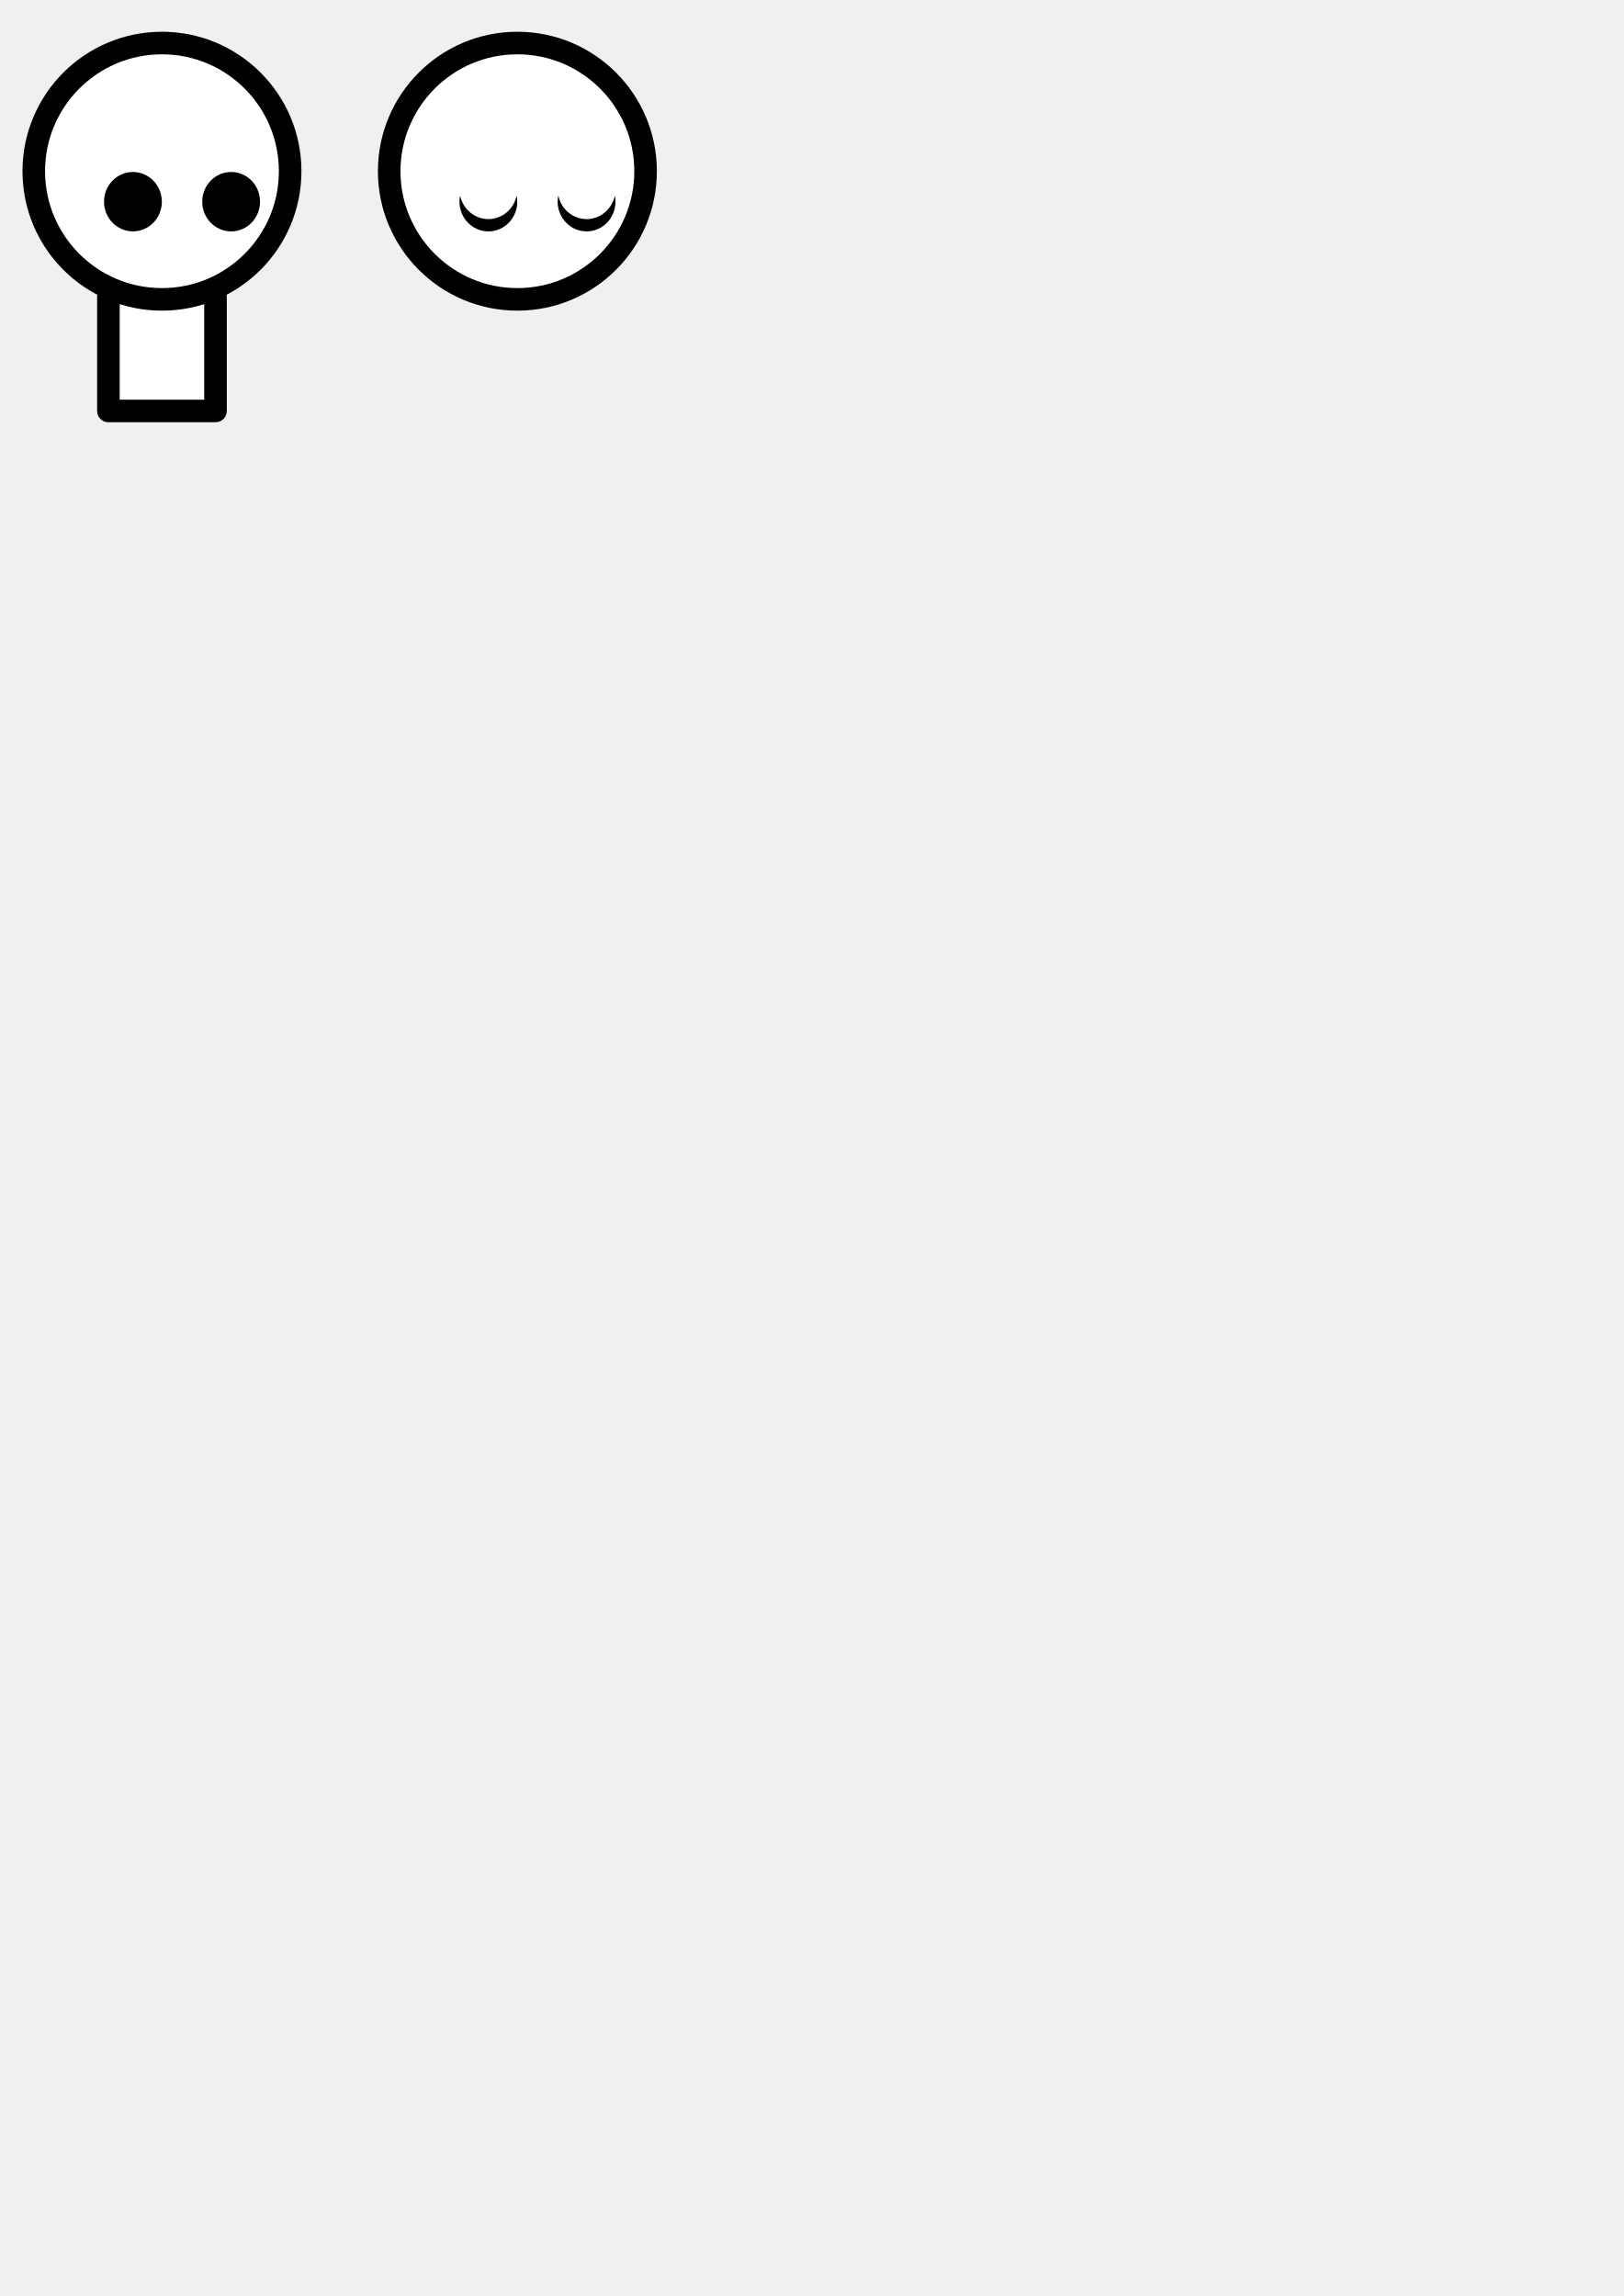
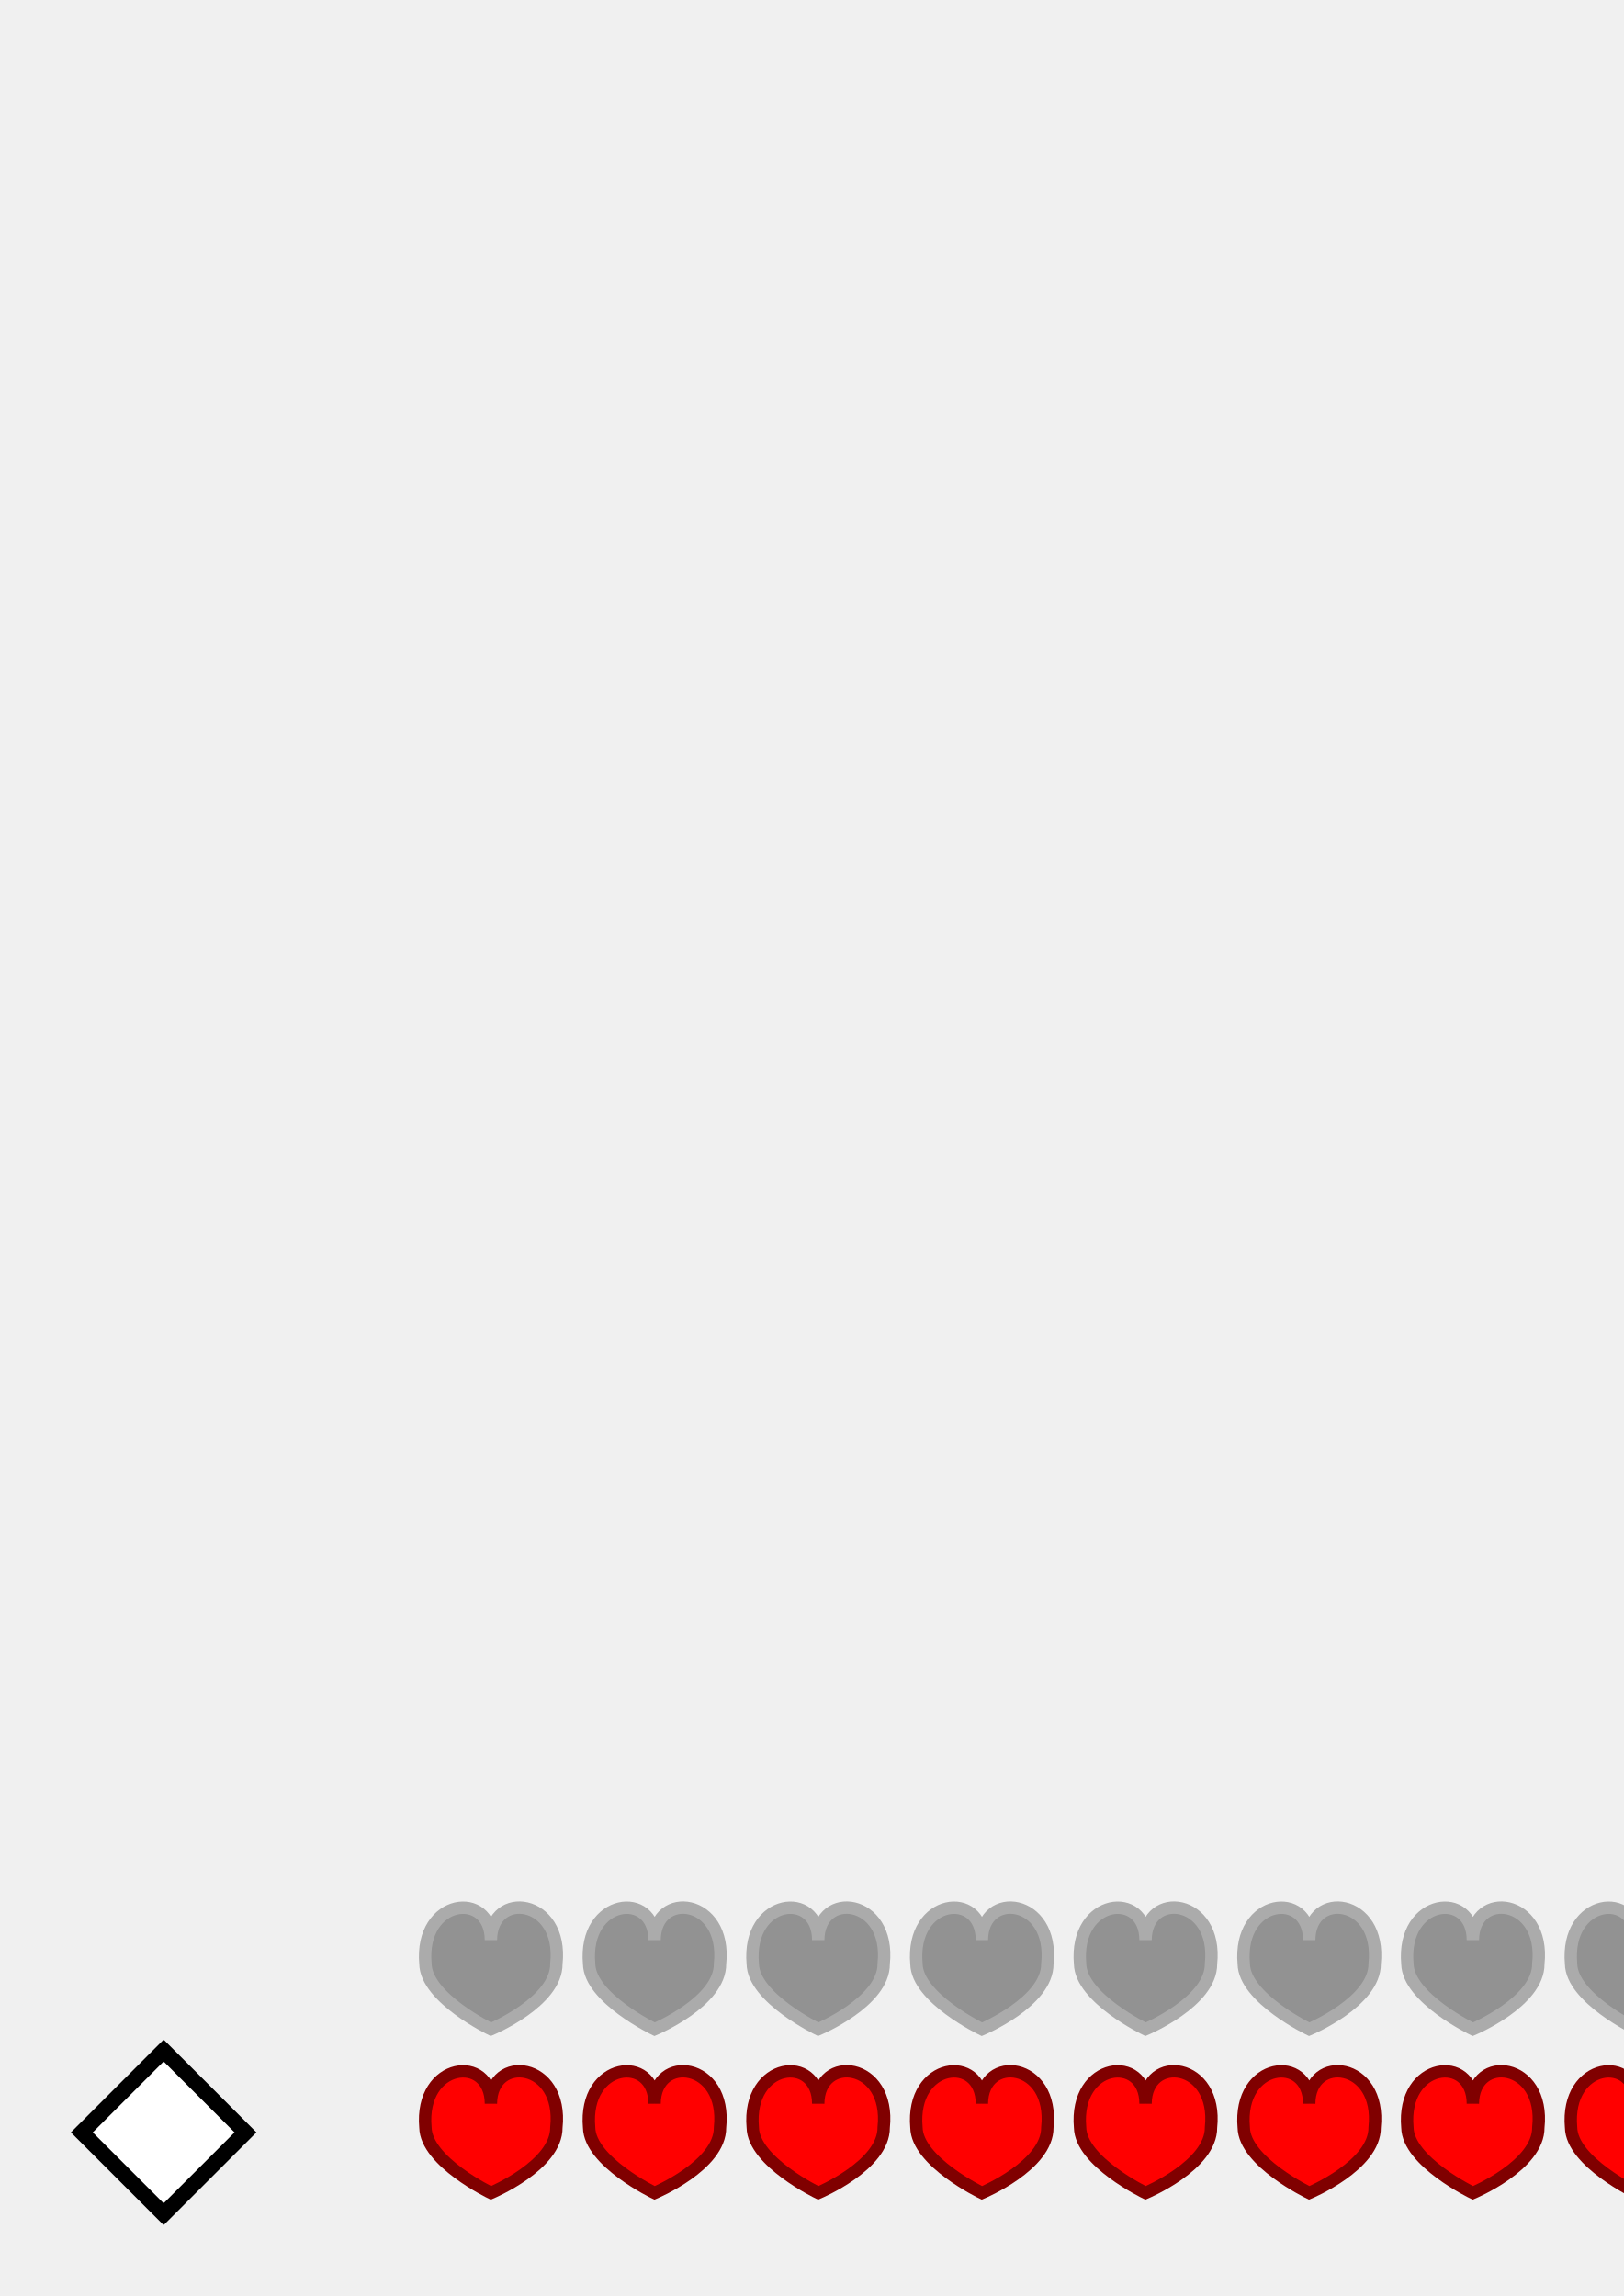
<svg xmlns="http://www.w3.org/2000/svg" width="210mm" height="297mm" viewBox="0 0 210 297" version="1.1" id="svg8">
  <defs id="defs2" />
  <g id="layer1">
-     <rect style="opacity:1;fill:#ffffff;fill-opacity:1;stroke:#000000;stroke-width:2.919;stroke-linecap:round;stroke-linejoin:round;stroke-miterlimit:4;stroke-dasharray:none;stroke-dashoffset:0;stroke-opacity:1" id="rect817" width="13.849" height="22.236" x="14.022" y="30.923" />
-     <circle style="opacity:1;fill:#ffffff;fill-opacity:1;stroke:#000000;stroke-width:2.919;stroke-linecap:round;stroke-linejoin:round;stroke-miterlimit:4;stroke-dasharray:none;stroke-dashoffset:0;stroke-opacity:1" id="path815" cx="20.947" cy="22.146" r="16.579" />
-     <ellipse style="opacity:1;fill:#000000;fill-opacity:1;stroke:none;stroke-width:1.339;stroke-linecap:round;stroke-linejoin:round;stroke-miterlimit:4;stroke-dasharray:none;stroke-dashoffset:0;stroke-opacity:1" id="path838" cx="17.194" cy="26.089" rx="3.739" ry="3.842" />
-     <ellipse ry="3.842" rx="3.739" cy="26.089" cx="29.894" id="ellipse842" style="opacity:1;fill:#000000;fill-opacity:1;stroke:none;stroke-width:1.339;stroke-linecap:round;stroke-linejoin:round;stroke-miterlimit:4;stroke-dasharray:none;stroke-dashoffset:0;stroke-opacity:1" />
-     <circle r="16.579" cy="22.146" cx="66.917" id="circle844" style="opacity:1;fill:#ffffff;fill-opacity:1;stroke:#000000;stroke-width:2.919;stroke-linecap:round;stroke-linejoin:round;stroke-miterlimit:4;stroke-dasharray:none;stroke-dashoffset:0;stroke-opacity:1" />
-     <path style="opacity:1;fill:#000000;fill-opacity:1;stroke:none;stroke-width:5.062;stroke-linecap:round;stroke-linejoin:round;stroke-miterlimit:4;stroke-dasharray:none;stroke-dashoffset:0;stroke-opacity:1" d="M 224.916 95.58 A 14.131 14.521 0 0 0 224.598 98.604 A 14.131 14.521 0 0 0 238.73 113.125 A 14.131 14.521 0 0 0 252.861 98.604 A 14.131 14.521 0 0 0 252.545 95.629 A 14.131 14.521 0 0 1 238.73 107.125 A 14.131 14.521 0 0 1 224.916 95.58 z " transform="scale(0.2645833)" id="ellipse846" />
-     <path style="opacity:1;fill:#000000;fill-opacity:1;stroke:none;stroke-width:5.062;stroke-linecap:round;stroke-linejoin:round;stroke-miterlimit:4;stroke-dasharray:none;stroke-dashoffset:0;stroke-opacity:1" d="M 272.916 95.58 A 14.131 14.521 0 0 0 272.598 98.604 A 14.131 14.521 0 0 0 286.73 113.125 A 14.131 14.521 0 0 0 300.861 98.604 A 14.131 14.521 0 0 0 300.545 95.629 A 14.131 14.521 0 0 1 286.73 107.125 A 14.131 14.521 0 0 1 272.916 95.58 z " transform="scale(0.2645833)" id="ellipse848" />
+     <path style="fill:#ffffff;stroke:#000000;stroke-width:2;stroke-linecap:butt;stroke-linejoin:miter;stroke-miterlimit:4;stroke-dasharray:none;stroke-opacity:1" d="M 10.583,275.833 21.167,265.25 31.75,275.833 21.167,286.417 Z" id="path824" />
+     <g id="g863">
+       <path style="fill:#ff0000;stroke:#800000;stroke-width:1.6;stroke-linecap:butt;stroke-linejoin:miter;stroke-miterlimit:4;stroke-dasharray:none;stroke-opacity:1" d="m 55.025,275.193 c -0.756,-8.467 8.467,-9.563 8.467,-3.062 0.038,-6.501 9.374,-5.443 8.467,3.062 0.038,4.914 -8.467,8.467 -8.467,8.467 0,0 -8.391,-4.044 -8.467,-8.467 z" id="path814" />
+       <path id="path819" d="m 76.191,275.193 c -0.756,-8.467 8.467,-9.563 8.467,-3.062 0.038,-6.501 9.374,-5.443 8.467,3.062 0.038,4.914 -8.467,8.467 -8.467,8.467 0,0 -8.391,-4.044 -8.467,-8.467 z" style="fill:#ff0000;stroke:#800000;stroke-width:1.6;stroke-linecap:butt;stroke-linejoin:miter;stroke-miterlimit:4;stroke-dasharray:none;stroke-opacity:1" />
+       <path style="fill:#ff0000;stroke:#800000;stroke-width:1.6;stroke-linecap:butt;stroke-linejoin:miter;stroke-miterlimit:4;stroke-dasharray:none;stroke-opacity:1" d="m 97.358,275.193 c -0.756,-8.467 8.467,-9.563 8.467,-3.062 0.038,-6.501 9.374,-5.443 8.467,3.062 0.038,4.914 -8.467,8.467 -8.467,8.467 0,0 -8.391,-4.044 -8.467,-8.467 z" id="path821" />
+       <path id="path823" d="m 118.525,275.193 c -0.756,-8.467 8.467,-9.563 8.467,-3.062 0.038,-6.501 9.374,-5.443 8.467,3.062 0.038,4.914 -8.467,8.467 -8.467,8.467 0,0 -8.391,-4.044 -8.467,-8.467 z" style="fill:#ff0000;stroke:#800000;stroke-width:1.6;stroke-linecap:butt;stroke-linejoin:miter;stroke-miterlimit:4;stroke-dasharray:none;stroke-opacity:1" />
+       <path style="fill:#ff0000;stroke:#800000;stroke-width:1.6;stroke-linecap:butt;stroke-linejoin:miter;stroke-miterlimit:4;stroke-dasharray:none;stroke-opacity:1" d="m 139.691,275.193 c -0.756,-8.467 8.467,-9.563 8.467,-3.062 0.038,-6.501 9.374,-5.443 8.467,3.062 0.038,4.914 -8.467,8.467 -8.467,8.467 0,0 -8.391,-4.044 -8.467,-8.467 z" id="path825" />
+       <path id="path827" d="m 160.858,275.193 c -0.756,-8.467 8.467,-9.563 8.467,-3.062 0.038,-6.501 9.374,-5.443 8.467,3.062 0.038,4.914 -8.467,8.467 -8.467,8.467 0,0 -8.391,-4.044 -8.467,-8.467 z" style="fill:#ff0000;stroke:#800000;stroke-width:1.6;stroke-linecap:butt;stroke-linejoin:miter;stroke-miterlimit:4;stroke-dasharray:none;stroke-opacity:1" />
+       <path style="fill:#ff0000;stroke:#800000;stroke-width:1.6;stroke-linecap:butt;stroke-linejoin:miter;stroke-miterlimit:4;stroke-dasharray:none;stroke-opacity:1" d="m 182.025,275.193 c -0.756,-8.467 8.467,-9.563 8.467,-3.062 0.038,-6.501 9.374,-5.443 8.467,3.062 0.038,4.914 -8.467,8.467 -8.467,8.467 0,0 -8.391,-4.044 -8.467,-8.467 z" id="path829" />
+       <path id="path831" d="m 203.191,275.193 c -0.756,-8.467 8.467,-9.563 8.467,-3.062 0.038,-6.501 9.374,-5.443 8.467,3.062 0.038,4.914 -8.467,8.467 -8.467,8.467 0,0 -8.391,-4.044 -8.467,-8.467 z" style="fill:#ff0000;stroke:#800000;stroke-width:1.6;stroke-linecap:butt;stroke-linejoin:miter;stroke-miterlimit:4;stroke-dasharray:none;stroke-opacity:1" />
+       <path style="fill:#ff0000;stroke:#800000;stroke-width:1.6;stroke-linecap:butt;stroke-linejoin:miter;stroke-miterlimit:4;stroke-dasharray:none;stroke-opacity:1" d="m 224.358,275.193 c -0.756,-8.467 8.467,-9.563 8.467,-3.062 0.038,-6.501 9.374,-5.443 8.467,3.062 0.038,4.914 -8.467,8.467 -8.467,8.467 0,0 -8.391,-4.044 -8.467,-8.467 z" id="path833" />
+       <rect y="265.25" x="52.917" height="21.167" width="190.5" id="rect851" style="opacity:0.5;fill:none;fill-opacity:1;stroke:none;stroke-width:2;stroke-linecap:round;stroke-linejoin:round;stroke-miterlimit:4;stroke-dasharray:none;stroke-dashoffset:0;stroke-opacity:1" />
+     </g>
+     <g id="g892">
+       <path id="path816" d="m 55.025,254.027 c -0.756,-8.467 8.467,-9.563 8.467,-3.062 0.038,-6.501 9.374,-5.443 8.467,3.062 0.038,4.914 -8.467,8.467 -8.467,8.467 0,0 -8.391,-4.044 -8.467,-8.467 z" style="opacity:0.5;fill:#333333;stroke:#666666;stroke-width:1.6;stroke-linecap:butt;stroke-linejoin:miter;stroke-miterlimit:4;stroke-dasharray:none;stroke-opacity:1" />
+       <path style="opacity:0.5;fill:#333333;stroke:#666666;stroke-width:1.6;stroke-linecap:butt;stroke-linejoin:miter;stroke-miterlimit:4;stroke-dasharray:none;stroke-opacity:1" d="m 76.191,254.027 c -0.756,-8.467 8.467,-9.563 8.467,-3.062 0.038,-6.501 9.374,-5.443 8.467,3.062 0.038,4.914 -8.467,8.467 -8.467,8.467 0,0 -8.391,-4.044 -8.467,-8.467 z" id="path835" />
+       <path id="path837" d="m 97.358,254.027 c -0.756,-8.467 8.467,-9.563 8.467,-3.062 0.038,-6.501 9.374,-5.443 8.467,3.062 0.038,4.914 -8.467,8.467 -8.467,8.467 0,0 -8.391,-4.044 -8.467,-8.467 z" style="opacity:0.5;fill:#333333;stroke:#666666;stroke-width:1.6;stroke-linecap:butt;stroke-linejoin:miter;stroke-miterlimit:4;stroke-dasharray:none;stroke-opacity:1" />
+       <path style="opacity:0.5;fill:#333333;stroke:#666666;stroke-width:1.6;stroke-linecap:butt;stroke-linejoin:miter;stroke-miterlimit:4;stroke-dasharray:none;stroke-opacity:1" d="m 118.525,254.027 c -0.756,-8.467 8.467,-9.563 8.467,-3.062 0.038,-6.501 9.374,-5.443 8.467,3.062 0.038,4.914 -8.467,8.467 -8.467,8.467 0,0 -8.391,-4.044 -8.467,-8.467 z" id="path839" />
+       <path id="path841" d="m 139.691,254.027 c -0.756,-8.467 8.467,-9.563 8.467,-3.062 0.038,-6.501 9.374,-5.443 8.467,3.062 0.038,4.914 -8.467,8.467 -8.467,8.467 0,0 -8.391,-4.044 -8.467,-8.467 z" style="opacity:0.5;fill:#333333;stroke:#666666;stroke-width:1.6;stroke-linecap:butt;stroke-linejoin:miter;stroke-miterlimit:4;stroke-dasharray:none;stroke-opacity:1" />
+       <path style="opacity:0.5;fill:#333333;stroke:#666666;stroke-width:1.6;stroke-linecap:butt;stroke-linejoin:miter;stroke-miterlimit:4;stroke-dasharray:none;stroke-opacity:1" d="m 160.858,254.027 c -0.756,-8.467 8.467,-9.563 8.467,-3.062 0.038,-6.501 9.374,-5.443 8.467,3.062 0.038,4.914 -8.467,8.467 -8.467,8.467 0,0 -8.391,-4.044 -8.467,-8.467 z" id="path843" />
+       <path id="path845" d="m 182.025,254.027 c -0.756,-8.467 8.467,-9.563 8.467,-3.062 0.038,-6.501 9.374,-5.443 8.467,3.062 0.038,4.914 -8.467,8.467 -8.467,8.467 0,0 -8.391,-4.044 -8.467,-8.467 z" style="opacity:0.5;fill:#333333;stroke:#666666;stroke-width:1.6;stroke-linecap:butt;stroke-linejoin:miter;stroke-miterlimit:4;stroke-dasharray:none;stroke-opacity:1" />
+       <path style="opacity:0.5;fill:#333333;stroke:#666666;stroke-width:1.6;stroke-linecap:butt;stroke-linejoin:miter;stroke-miterlimit:4;stroke-dasharray:none;stroke-opacity:1" d="m 203.191,254.027 c -0.756,-8.467 8.467,-9.563 8.467,-3.062 0.038,-6.501 9.374,-5.443 8.467,3.062 0.038,4.914 -8.467,8.467 -8.467,8.467 0,0 -8.391,-4.044 -8.467,-8.467 z" id="path847" />
+       <path id="path849" d="m 224.358,254.027 c -0.756,-8.467 8.467,-9.563 8.467,-3.062 0.038,-6.501 9.374,-5.443 8.467,3.062 0.038,4.914 -8.467,8.467 -8.467,8.467 0,0 -8.391,-4.044 -8.467,-8.467 z" style="opacity:0.5;fill:#333333;stroke:#666666;stroke-width:1.6;stroke-linecap:butt;stroke-linejoin:miter;stroke-miterlimit:4;stroke-dasharray:none;stroke-opacity:1" />
+       <rect y="244.083" x="52.917" height="21.167" width="190.5" id="rect880" style="opacity:0.5;fill:none;fill-opacity:1;stroke:none;stroke-width:2;stroke-linecap:round;stroke-linejoin:round;stroke-miterlimit:4;stroke-dasharray:none;stroke-dashoffset:0;stroke-opacity:1" />
+     </g>
  </g>
</svg>
